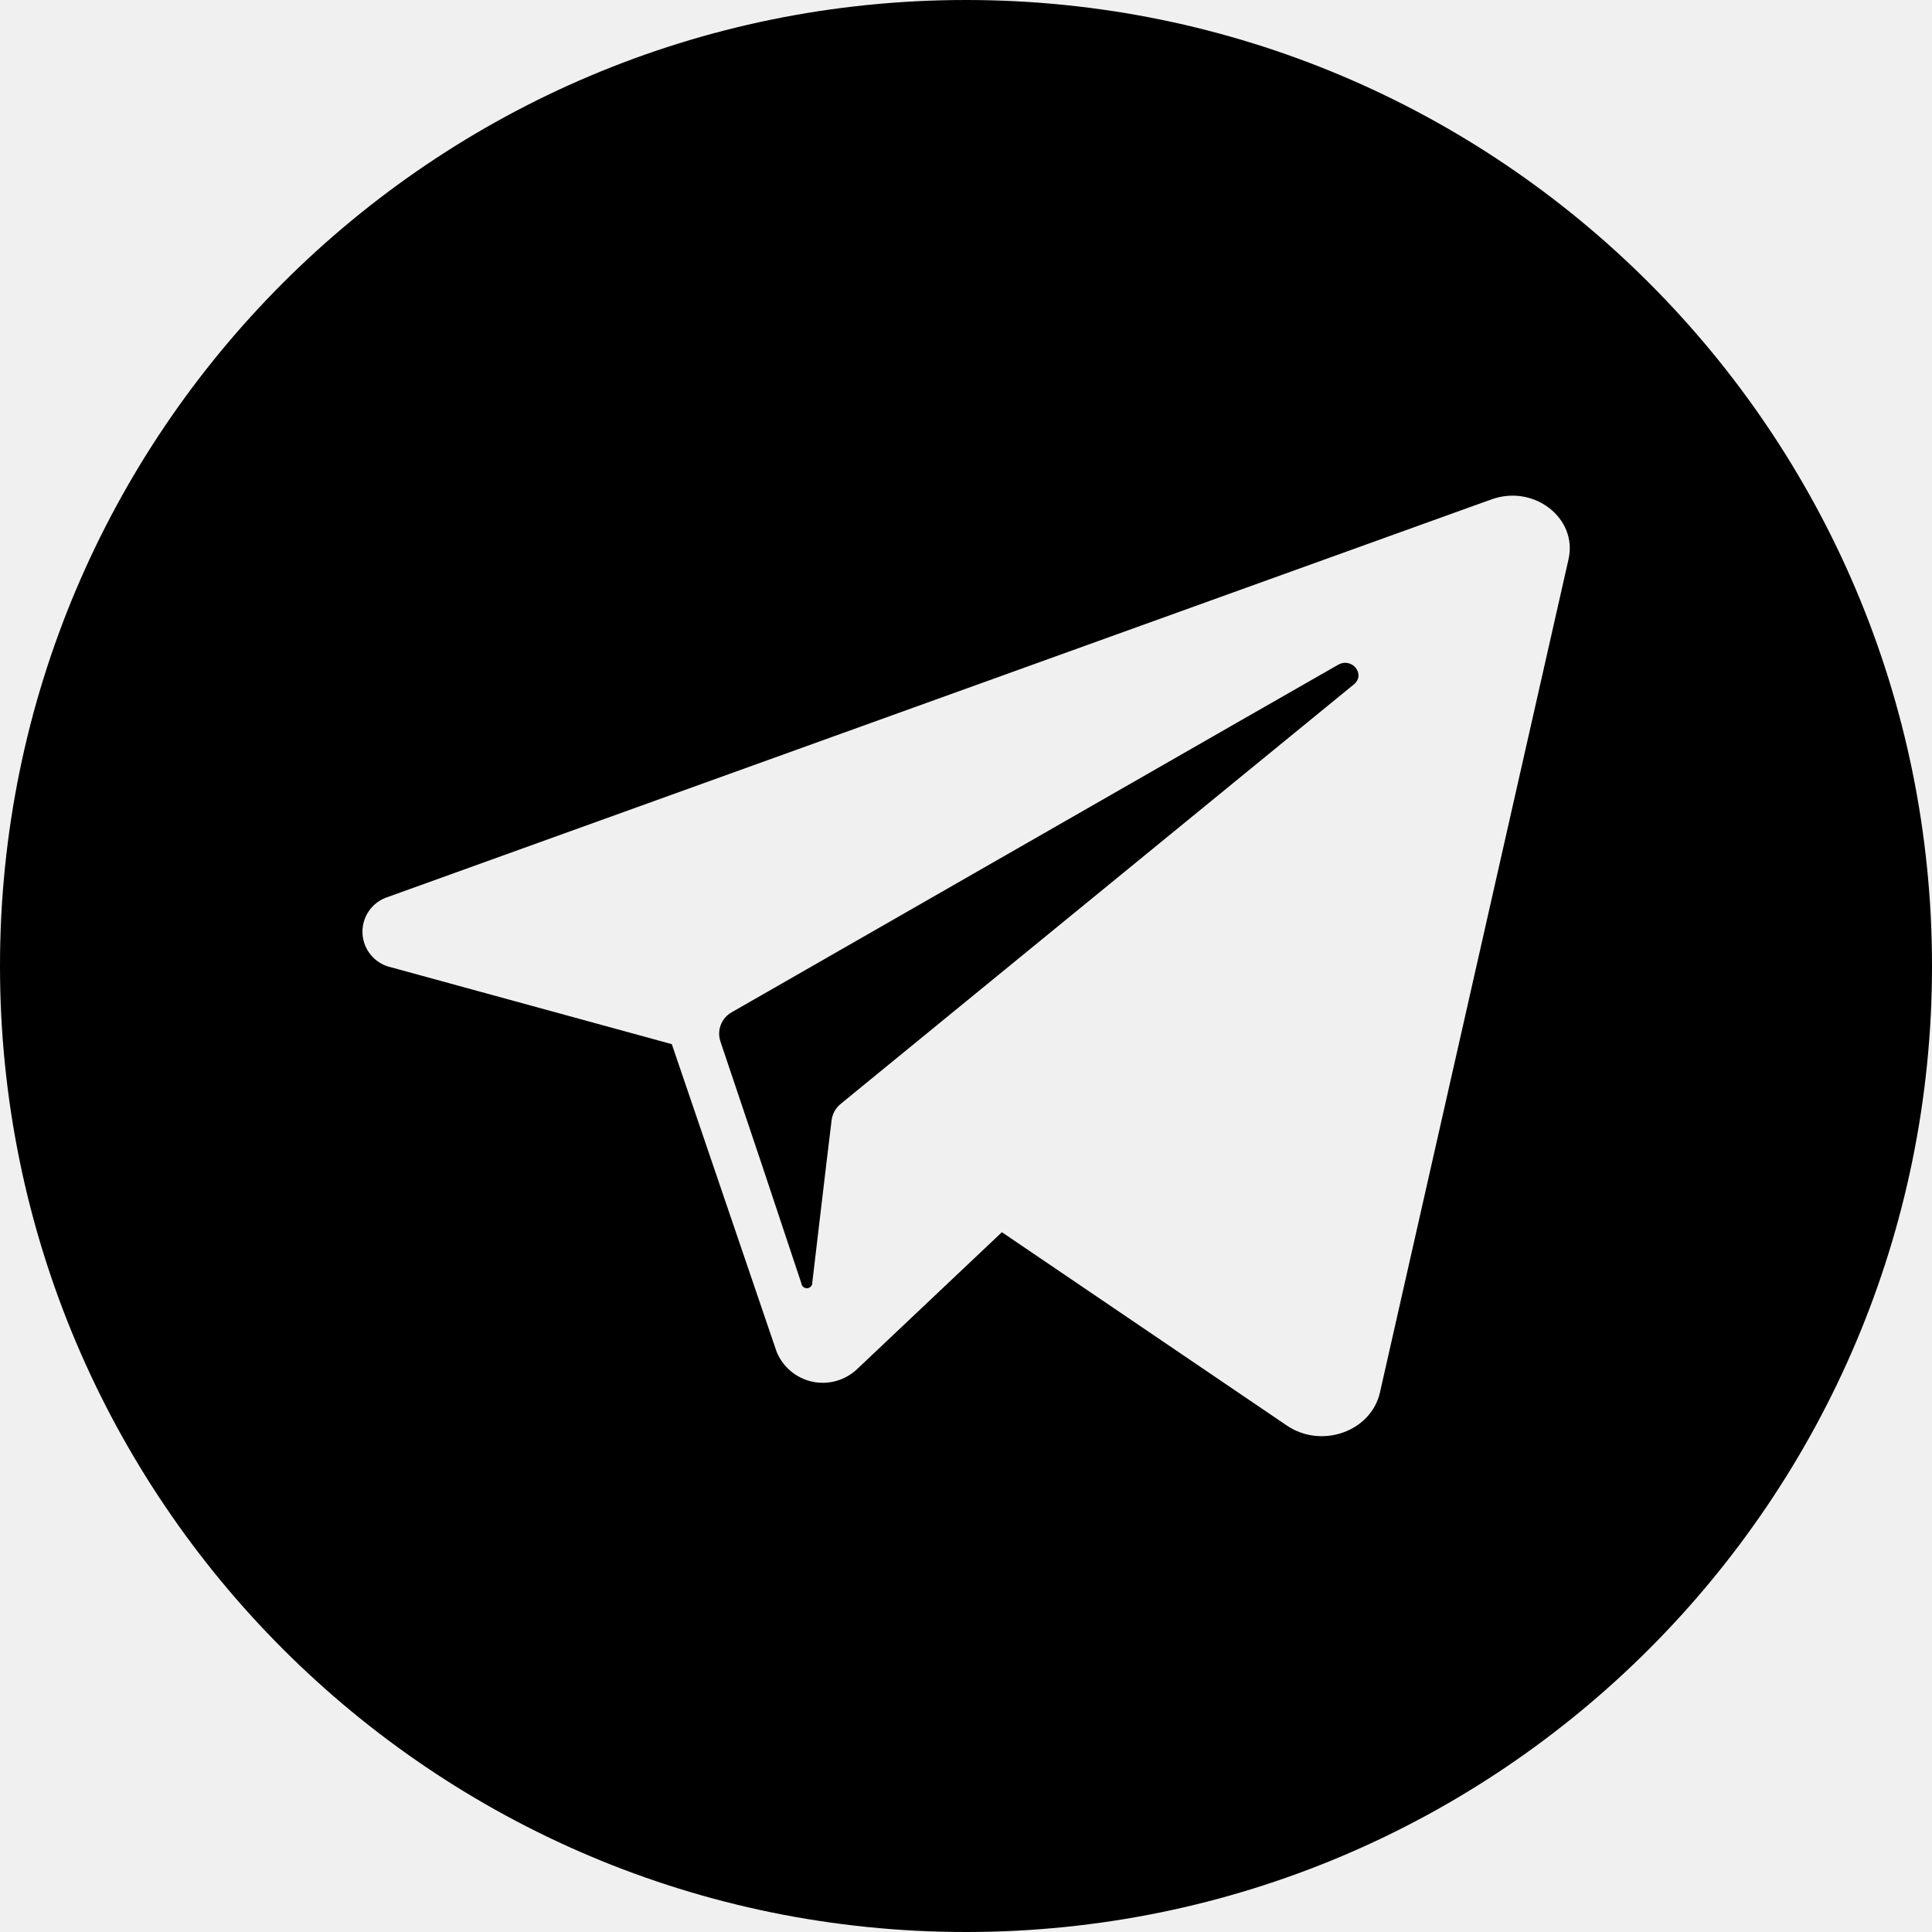
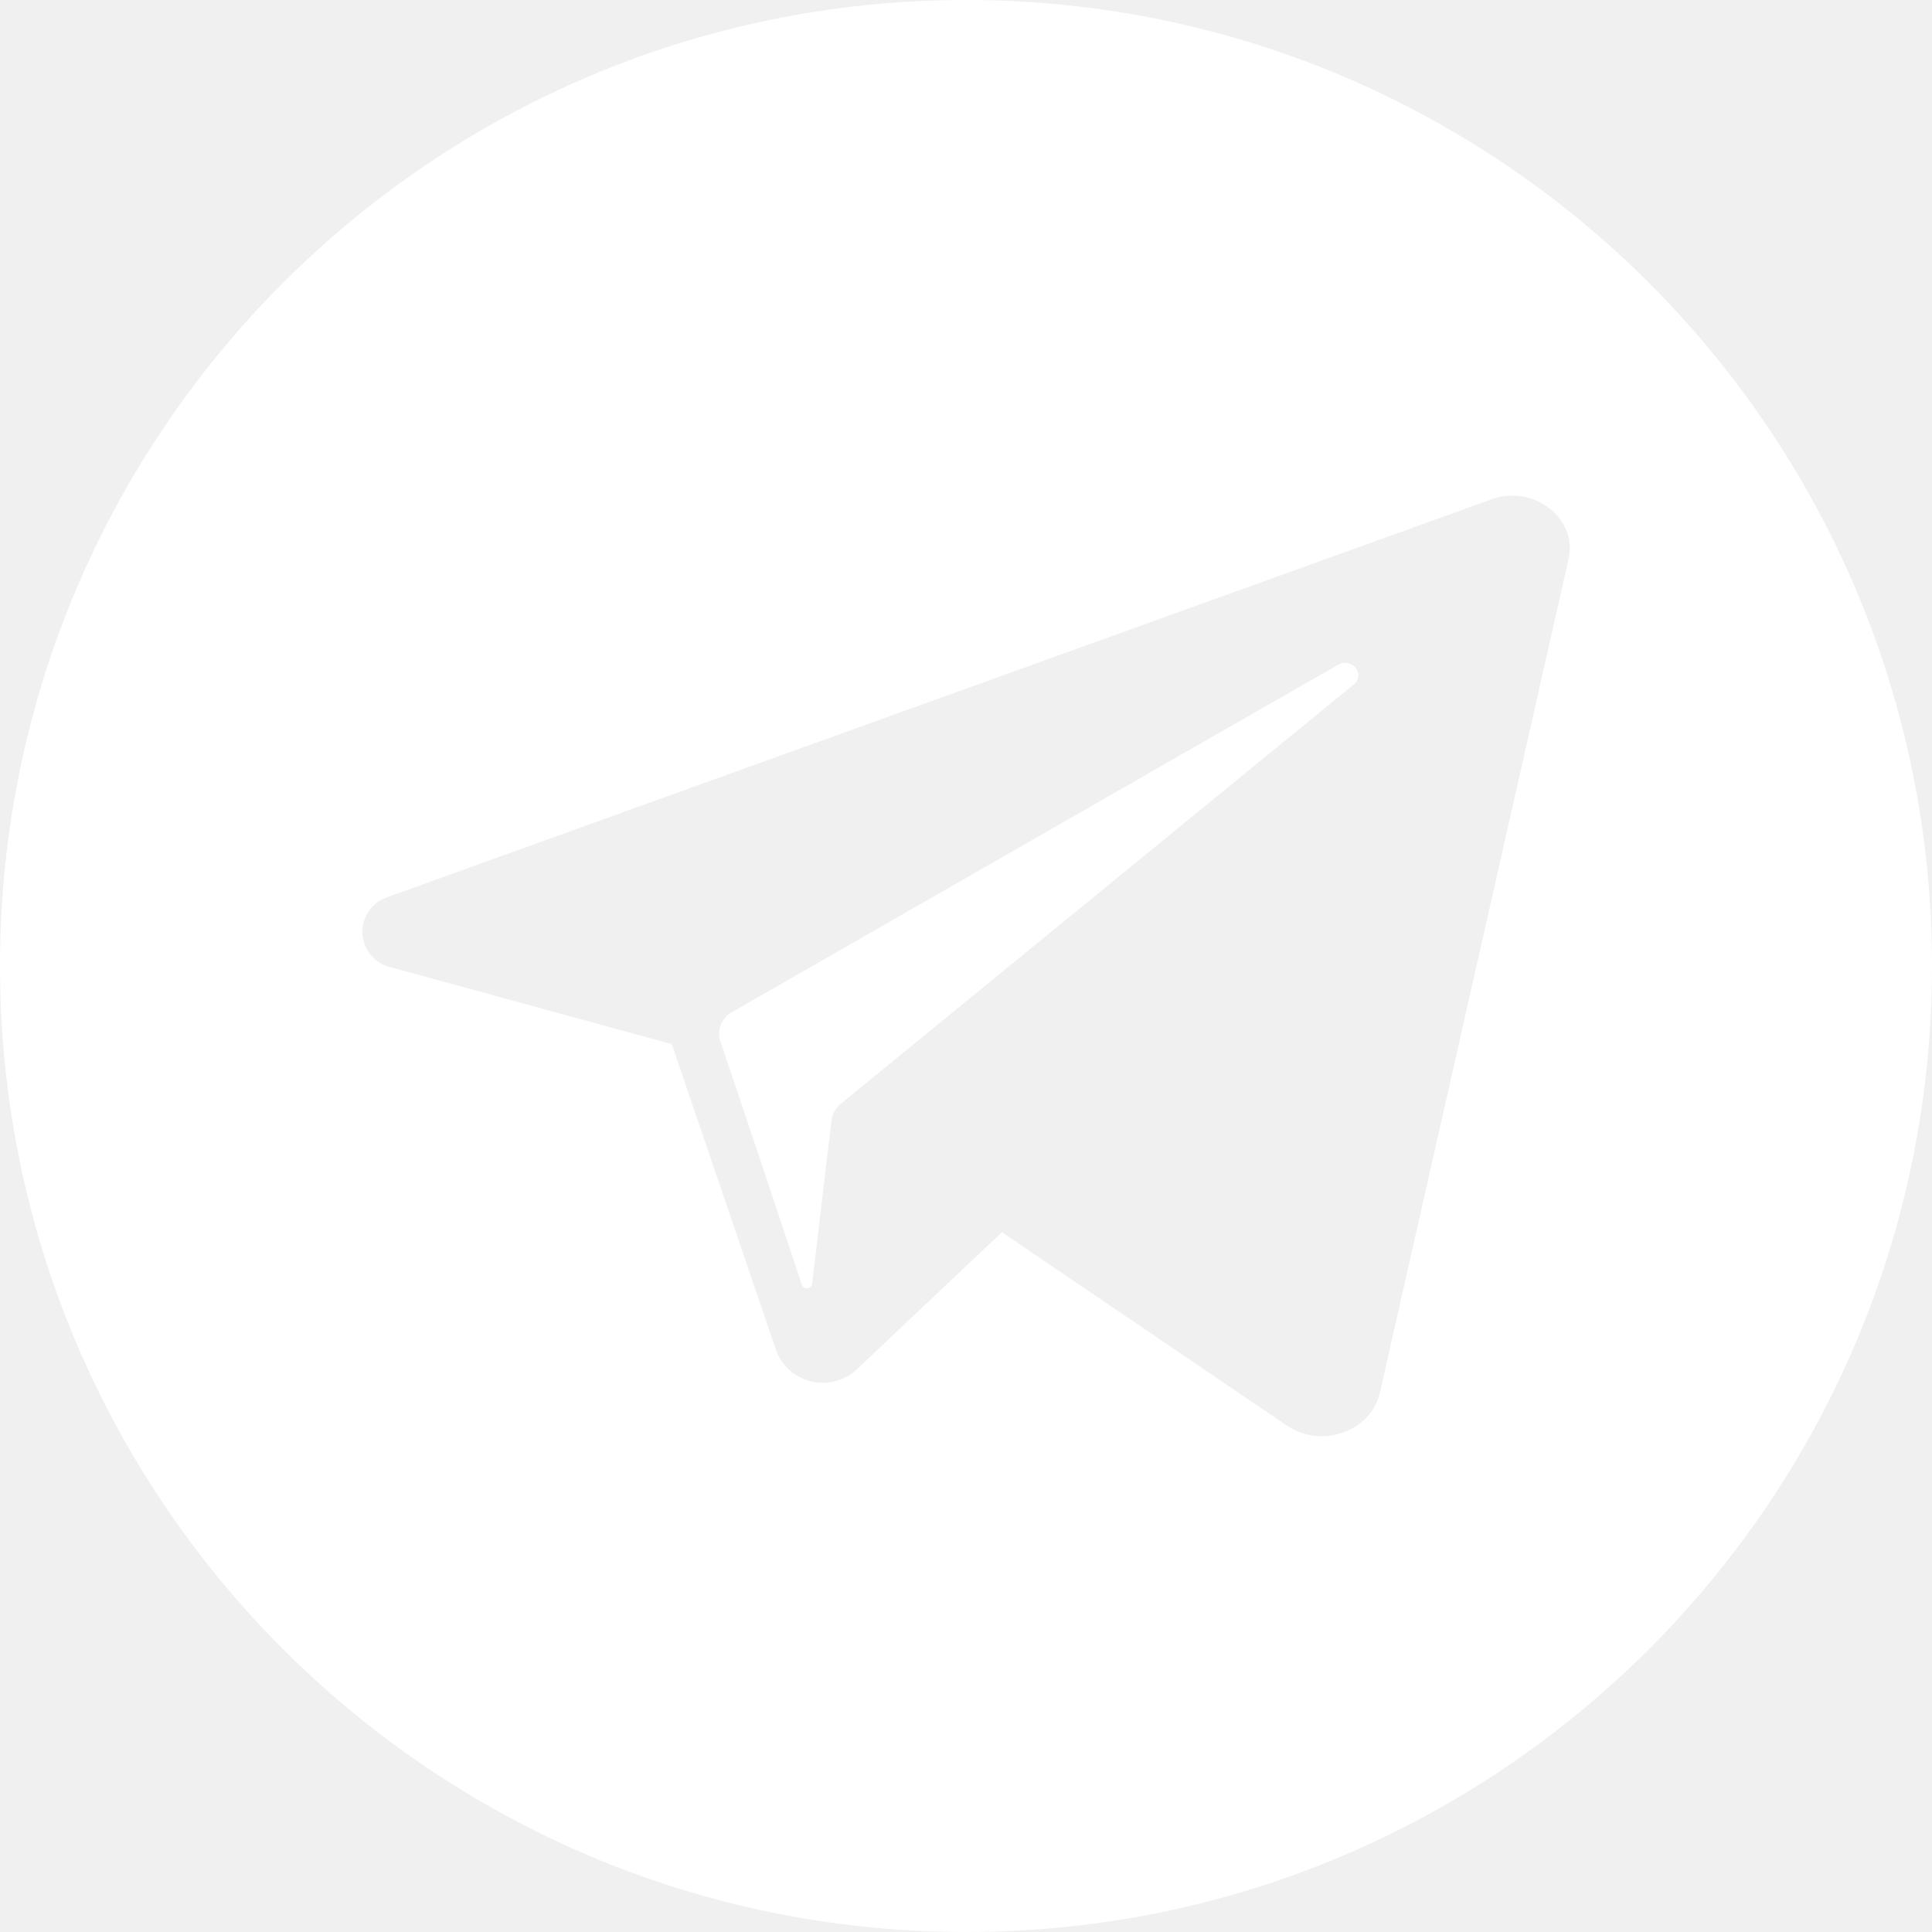
- <svg xmlns="http://www.w3.org/2000/svg" viewBox="0 0 176 176">
+ <svg xmlns="http://www.w3.org/2000/svg" fill="#fff" viewBox="0 0 176 176">
  <g id="Layer_2" data-name="Layer 2">
    <g id="_16.telegram" data-name="16.telegram">
      <g id="icon">
        <path d="m123.33 62.35-44.63 36.48-2.1 1.72a2.27 2.27 0 0 0 -.84 1.48l-.47 3.88-1.29 10.9a.5.5 0 0 1 -1 .09l-3.63-10.9-3.75-11.15a2.24 2.24 0 0 1 1.08-2.66l46.44-26.62 8.74-5c1.27-.74 2.57.86 1.45 1.78z" />
        <path d="m88 0a88 88 0 1 0 88 88 88 88 0 0 0 -88-88zm54.89 50.94-17.18 75.91c-.81 3.56-5.33 5.17-8.5 3l-25.94-17.6-13.21 12.49a4.54 4.54 0 0 1 -7.32-1.62l-4.77-14-4.77-14-25.57-7a3.32 3.32 0 0 1 -.29-6.41l98.78-35.59 1.82-.65c3.83-1.34 7.79 1.76 6.95 5.47z" />
      </g>
    </g>
  </g>
</svg>
